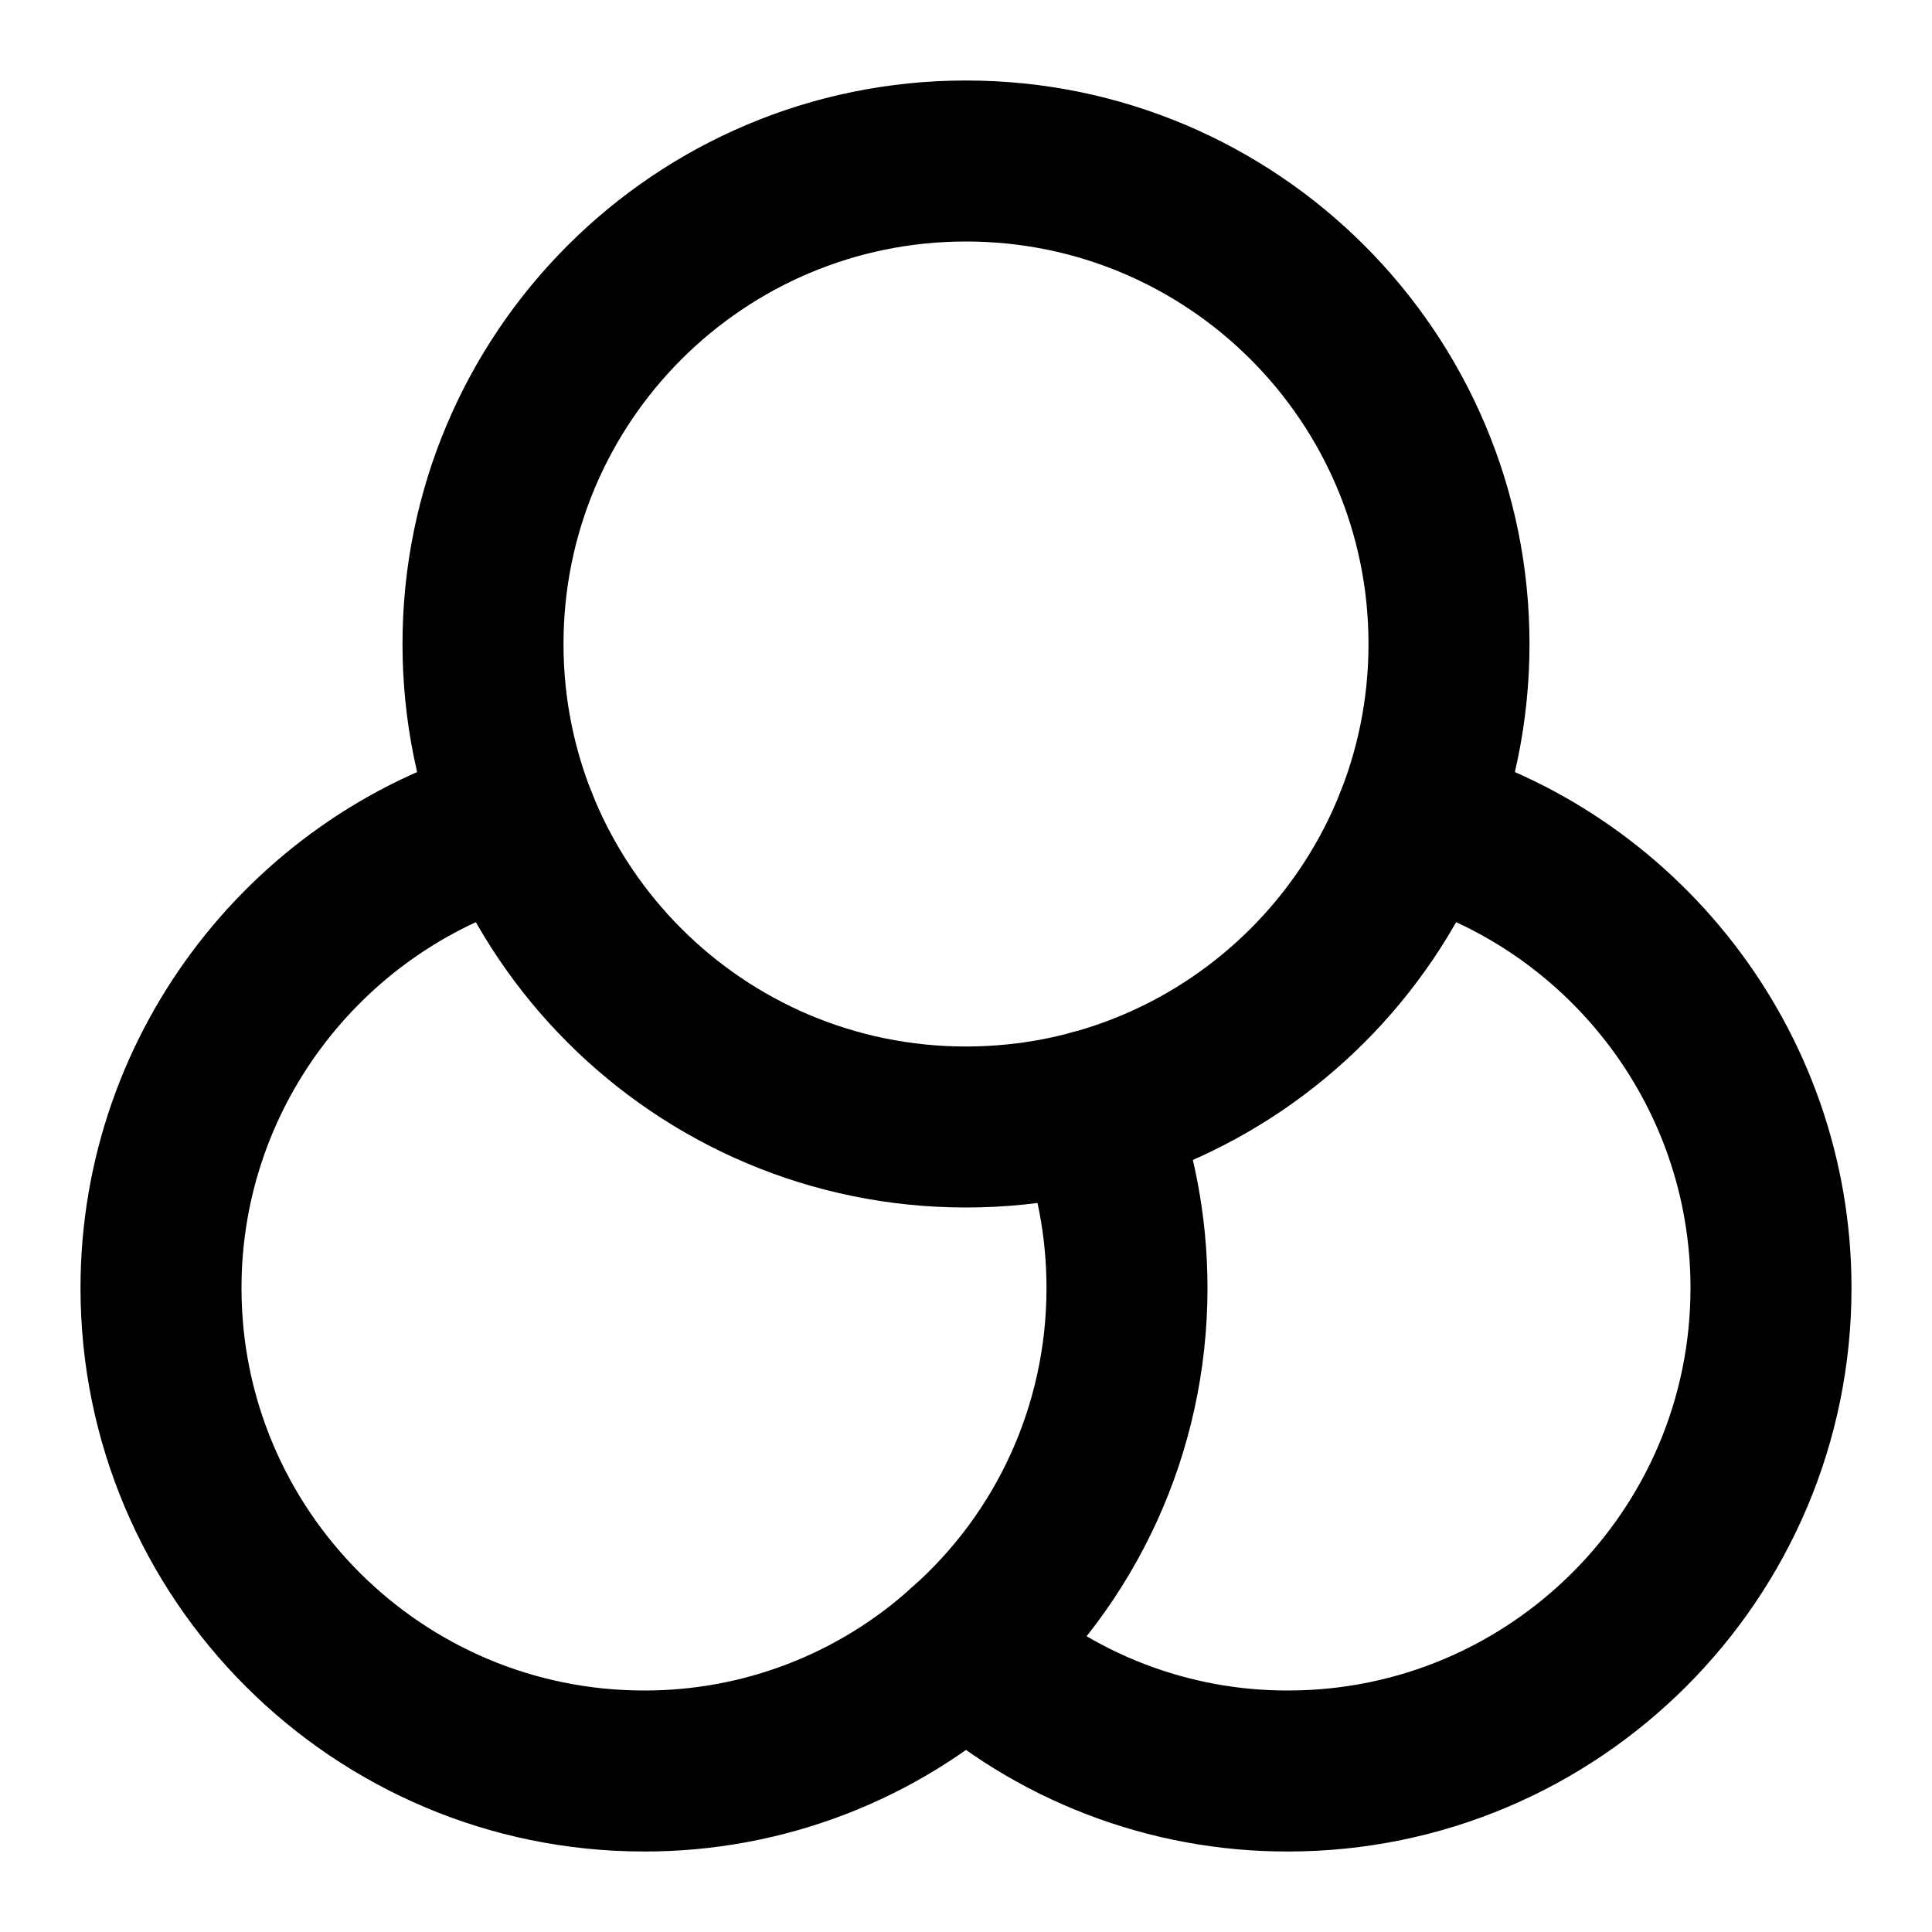
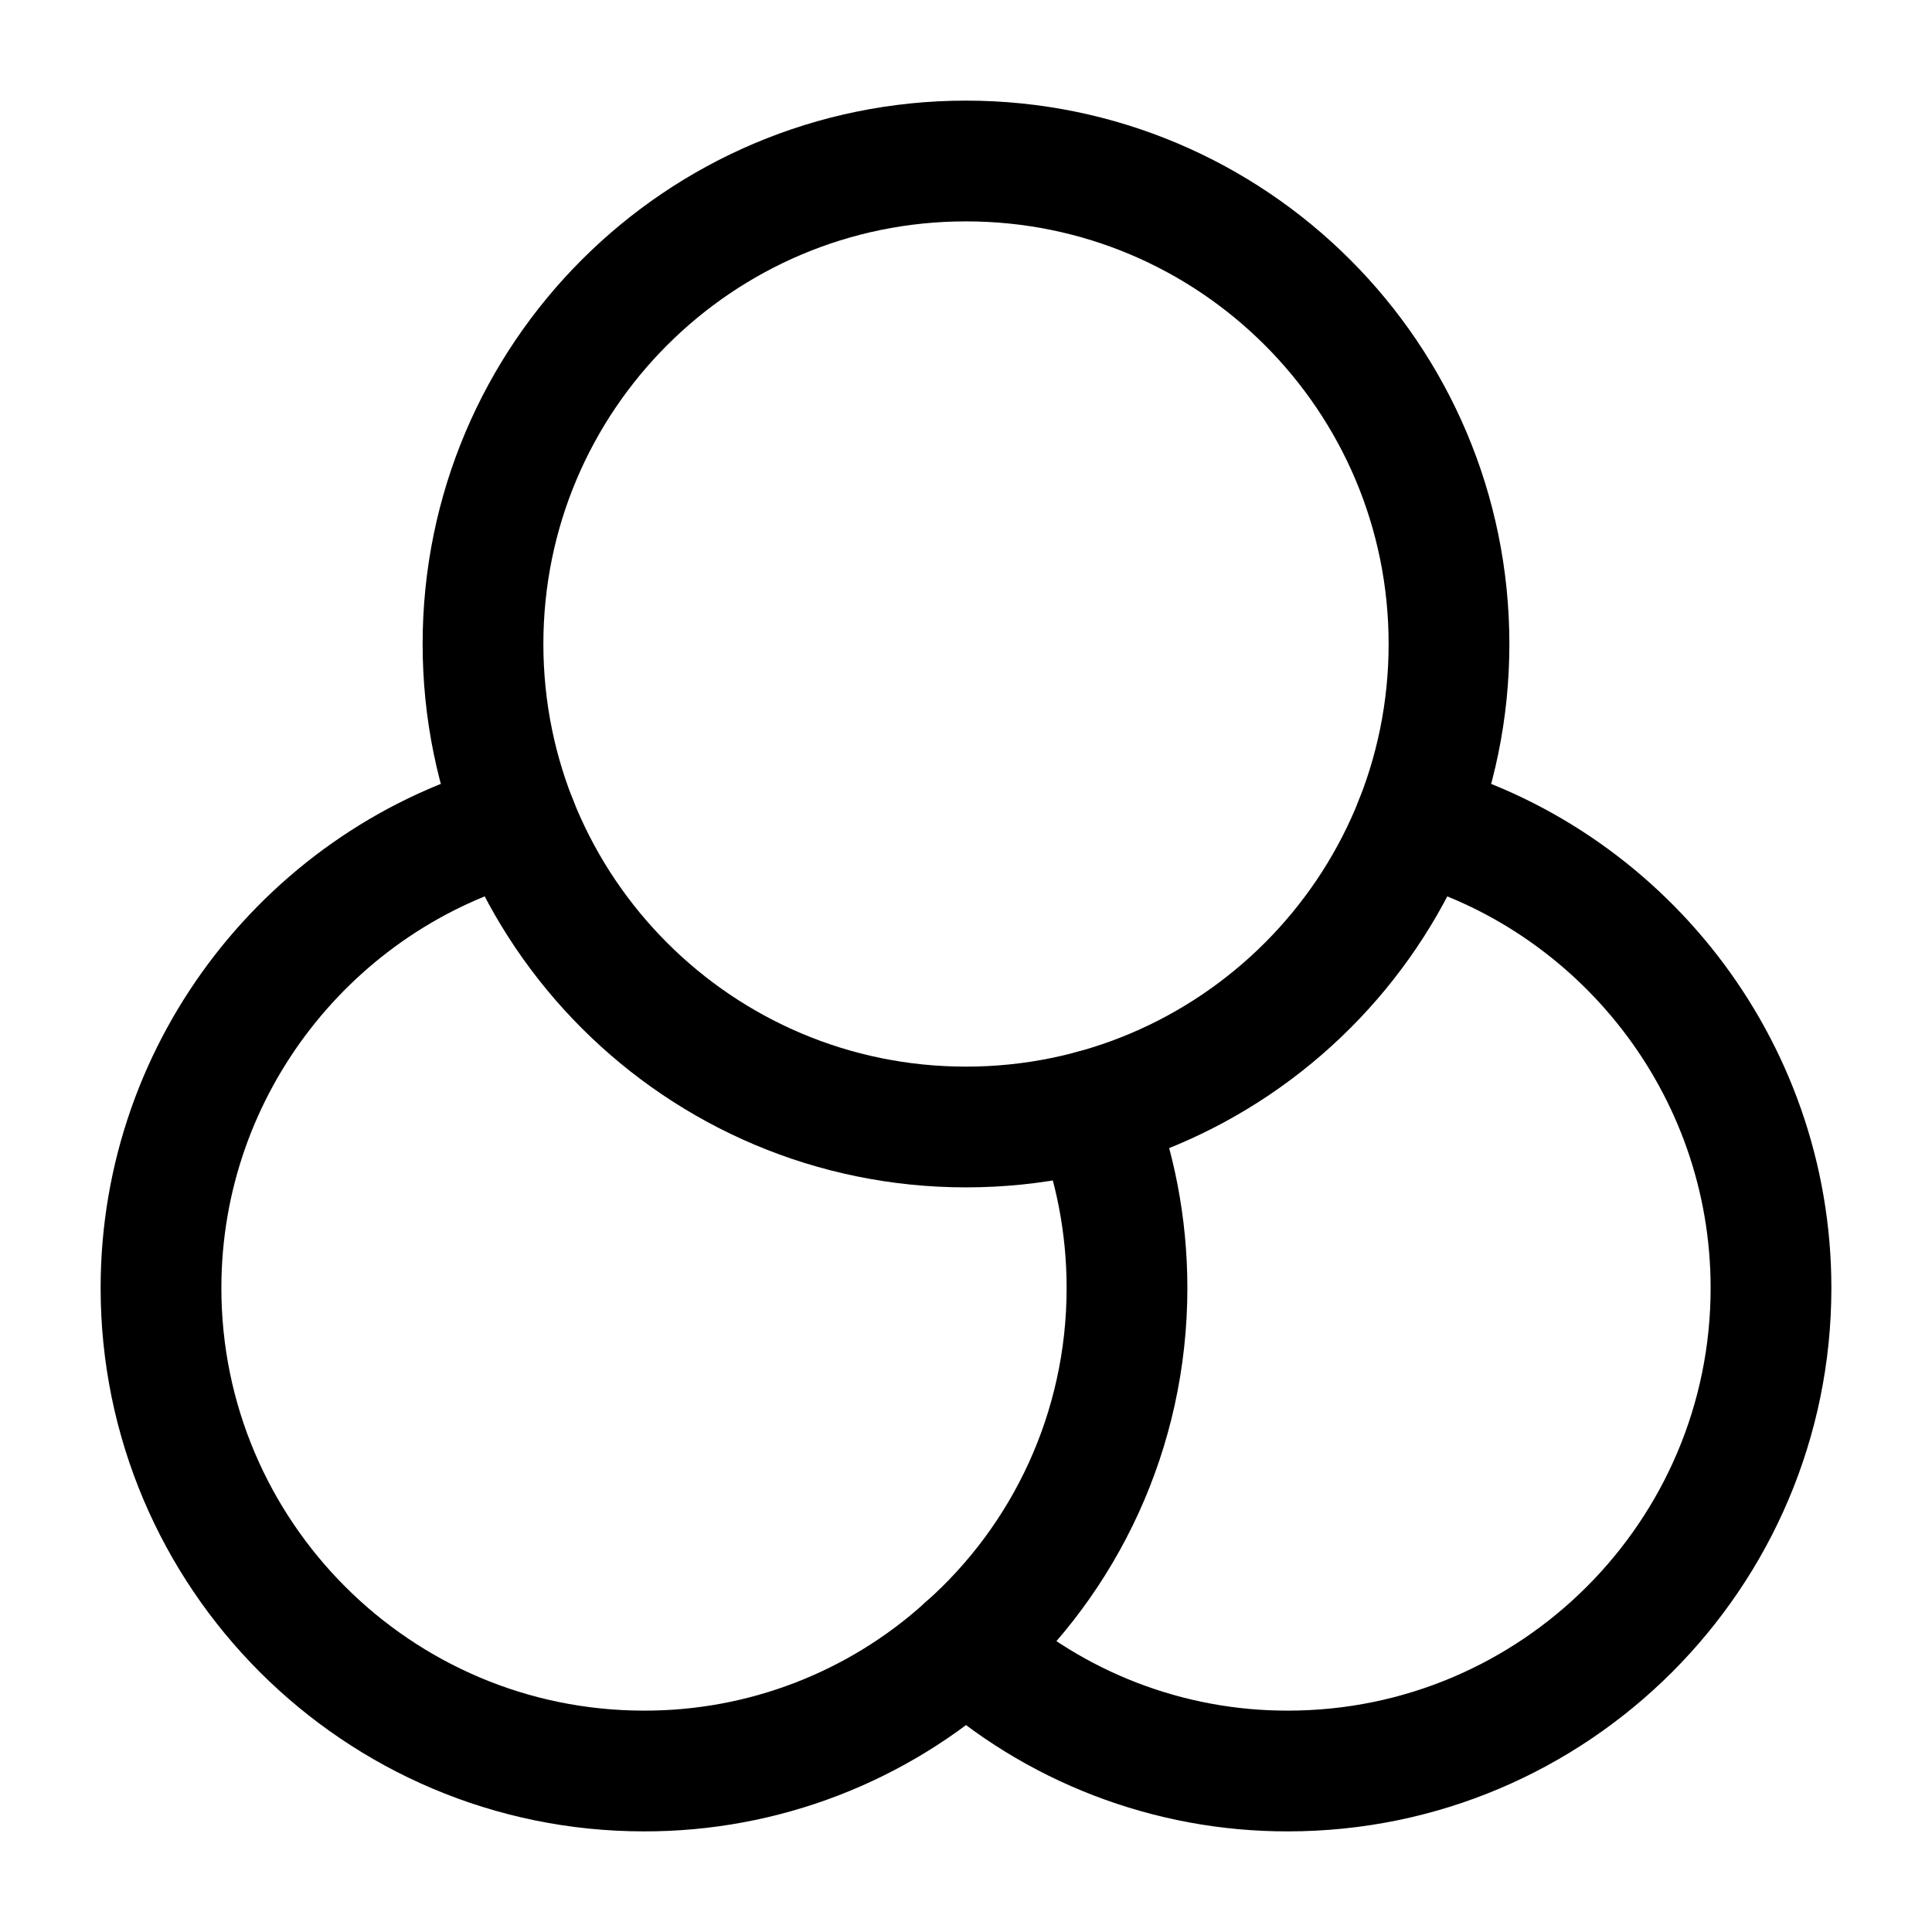
- <svg xmlns="http://www.w3.org/2000/svg" width="24" height="24" viewBox="0 0 24 24" fill="none" stroke="currentColor" stroke-width="2" stroke-linecap="round" stroke-linejoin="round">
+ <svg xmlns="http://www.w3.org/2000/svg" width="24" height="24" viewBox="0 0 24 24" fill="none" stroke="currentColor" stroke-width="1.5" stroke-linecap="round" stroke-linejoin="round">
  <path d="M13.58 13.79c.27 .68 .42 1.43 .42 2.21c0 1.77 -.77 3.37 -2 4.46a5.93 5.93 0 0 1 -4 1.54c-3.31 0 -6 -2.69 -6 -6c0 -2.76 1.88 -5.1 4.42 -5.79" />
  <path d="M17.58 10.21c2.54 .69 4.42 3.03 4.42 5.79c0 3.31 -2.69 6 -6 6a5.93 5.93 0 0 1 -4 -1.54" />
  <path d="M6 8a6 6 0 1 0 12 0a6 6 0 1 0 -12 0" />
</svg>
